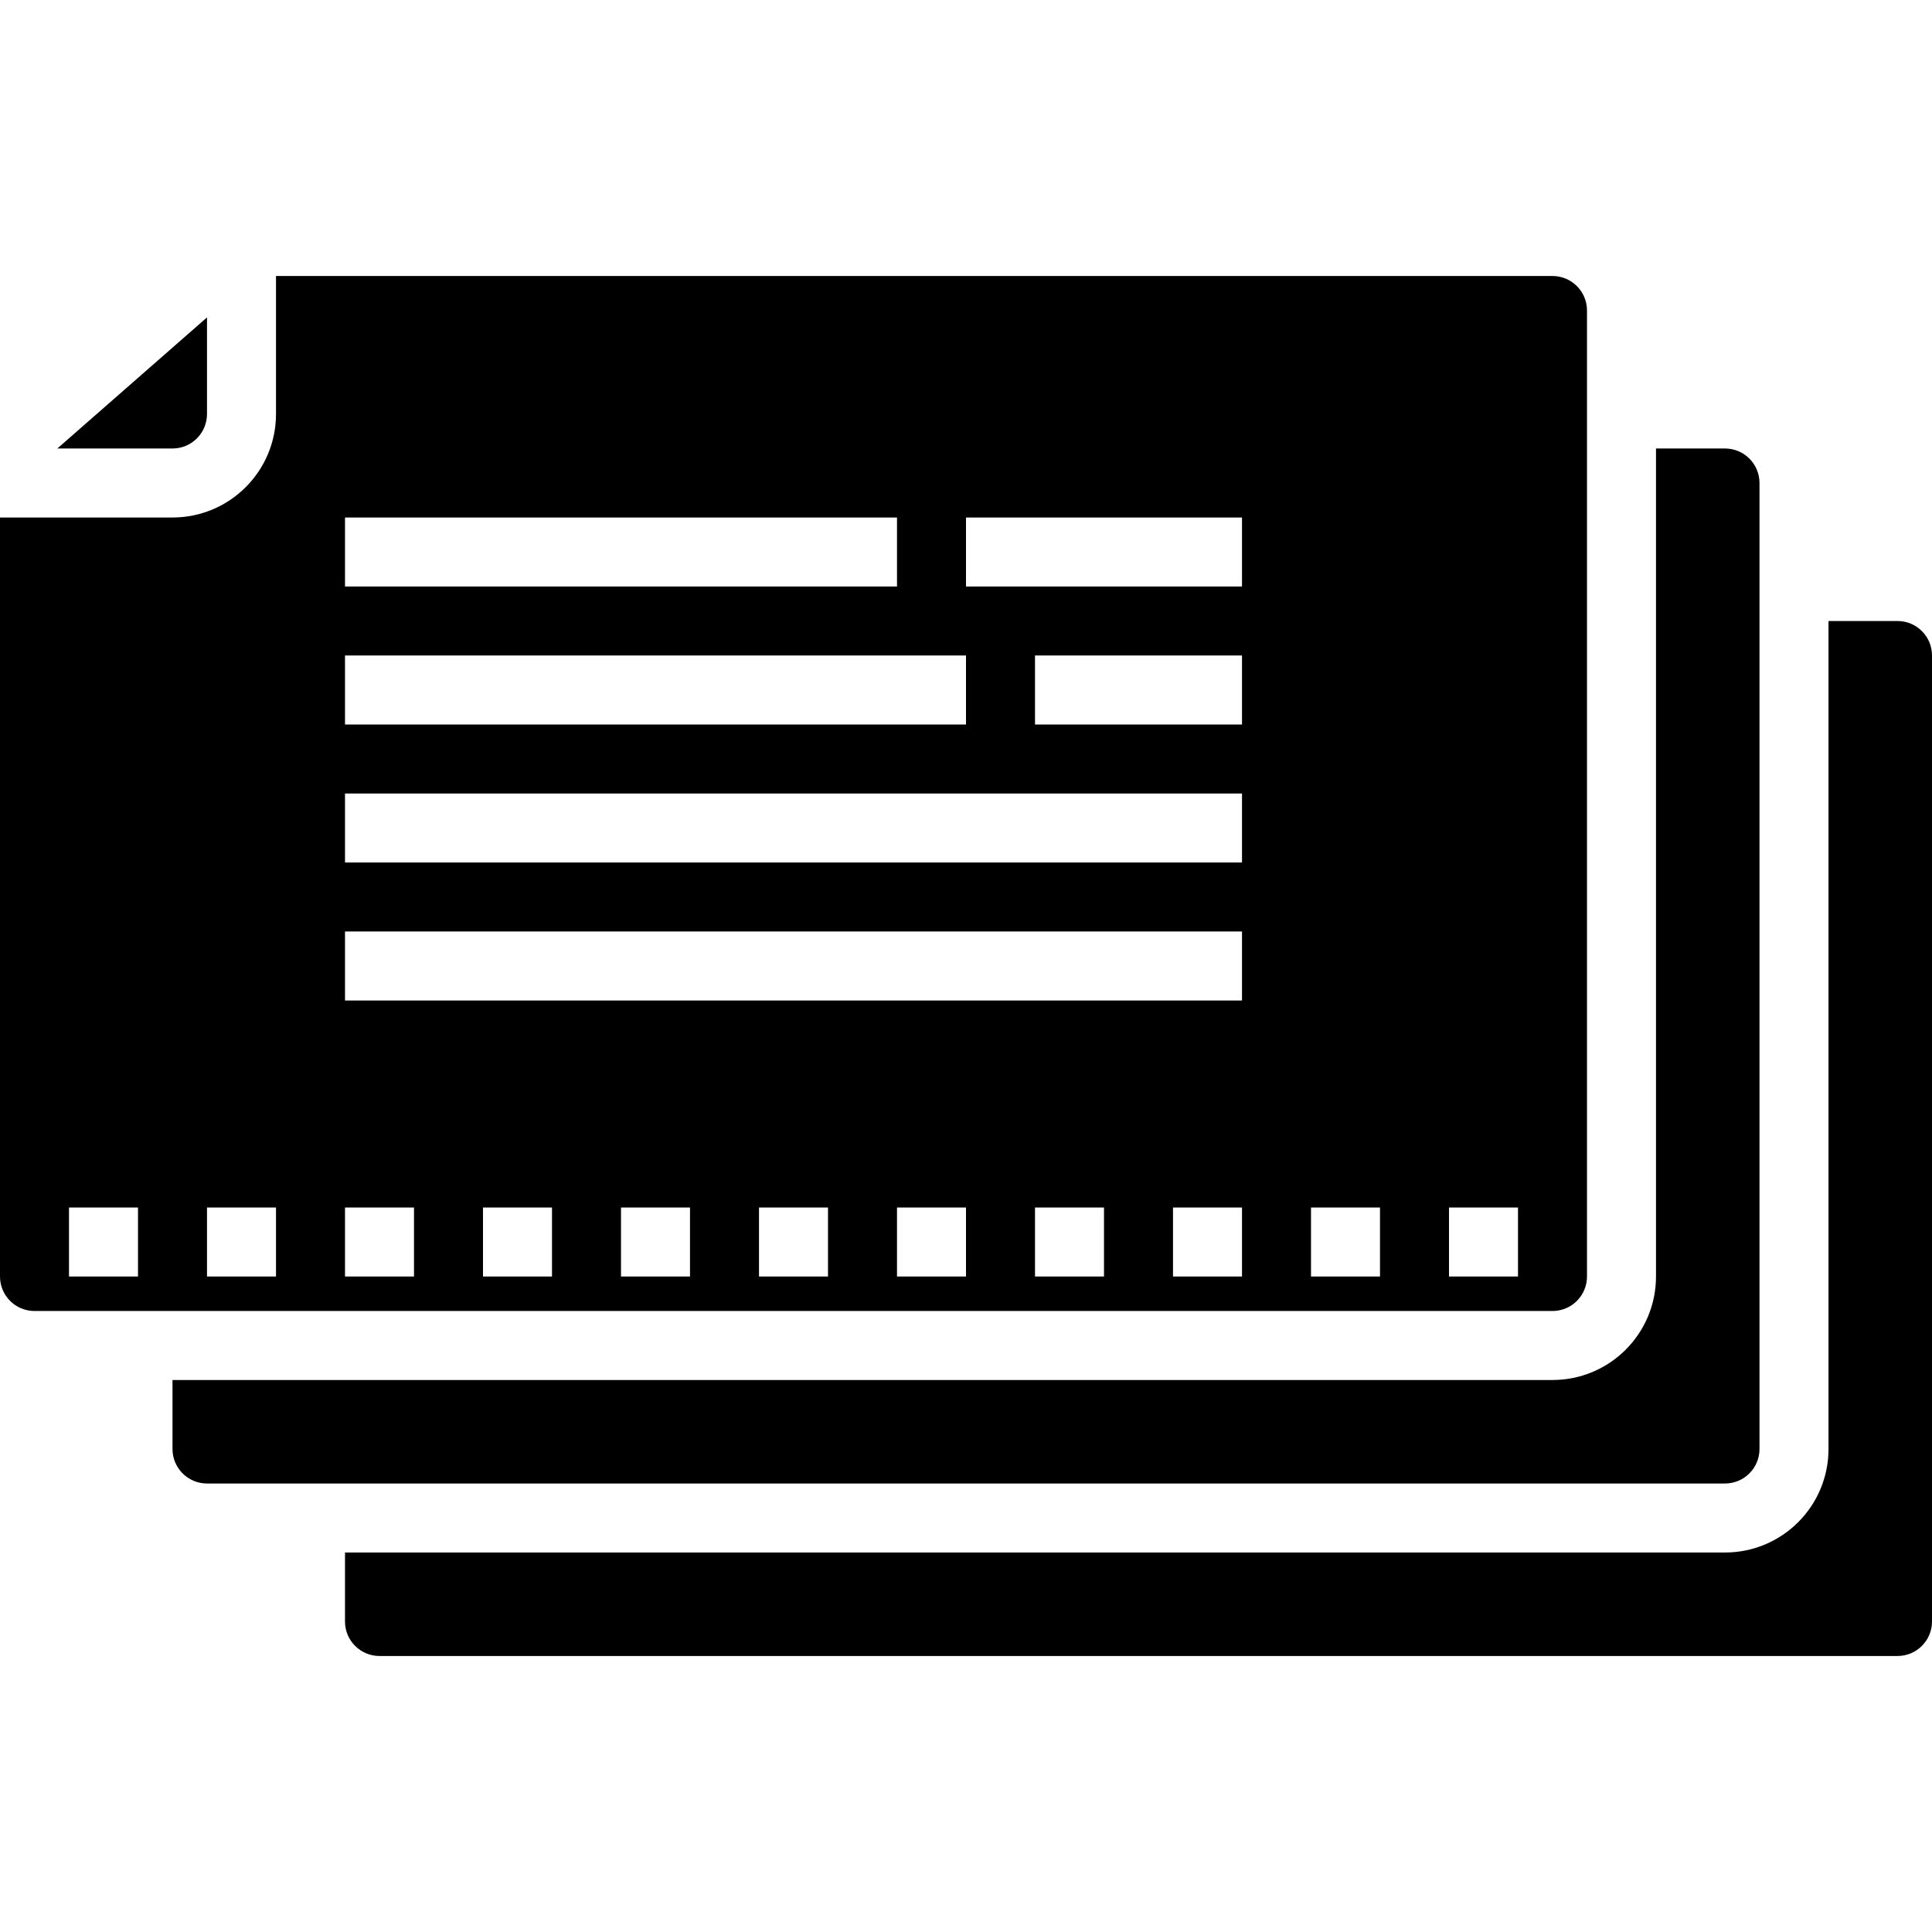
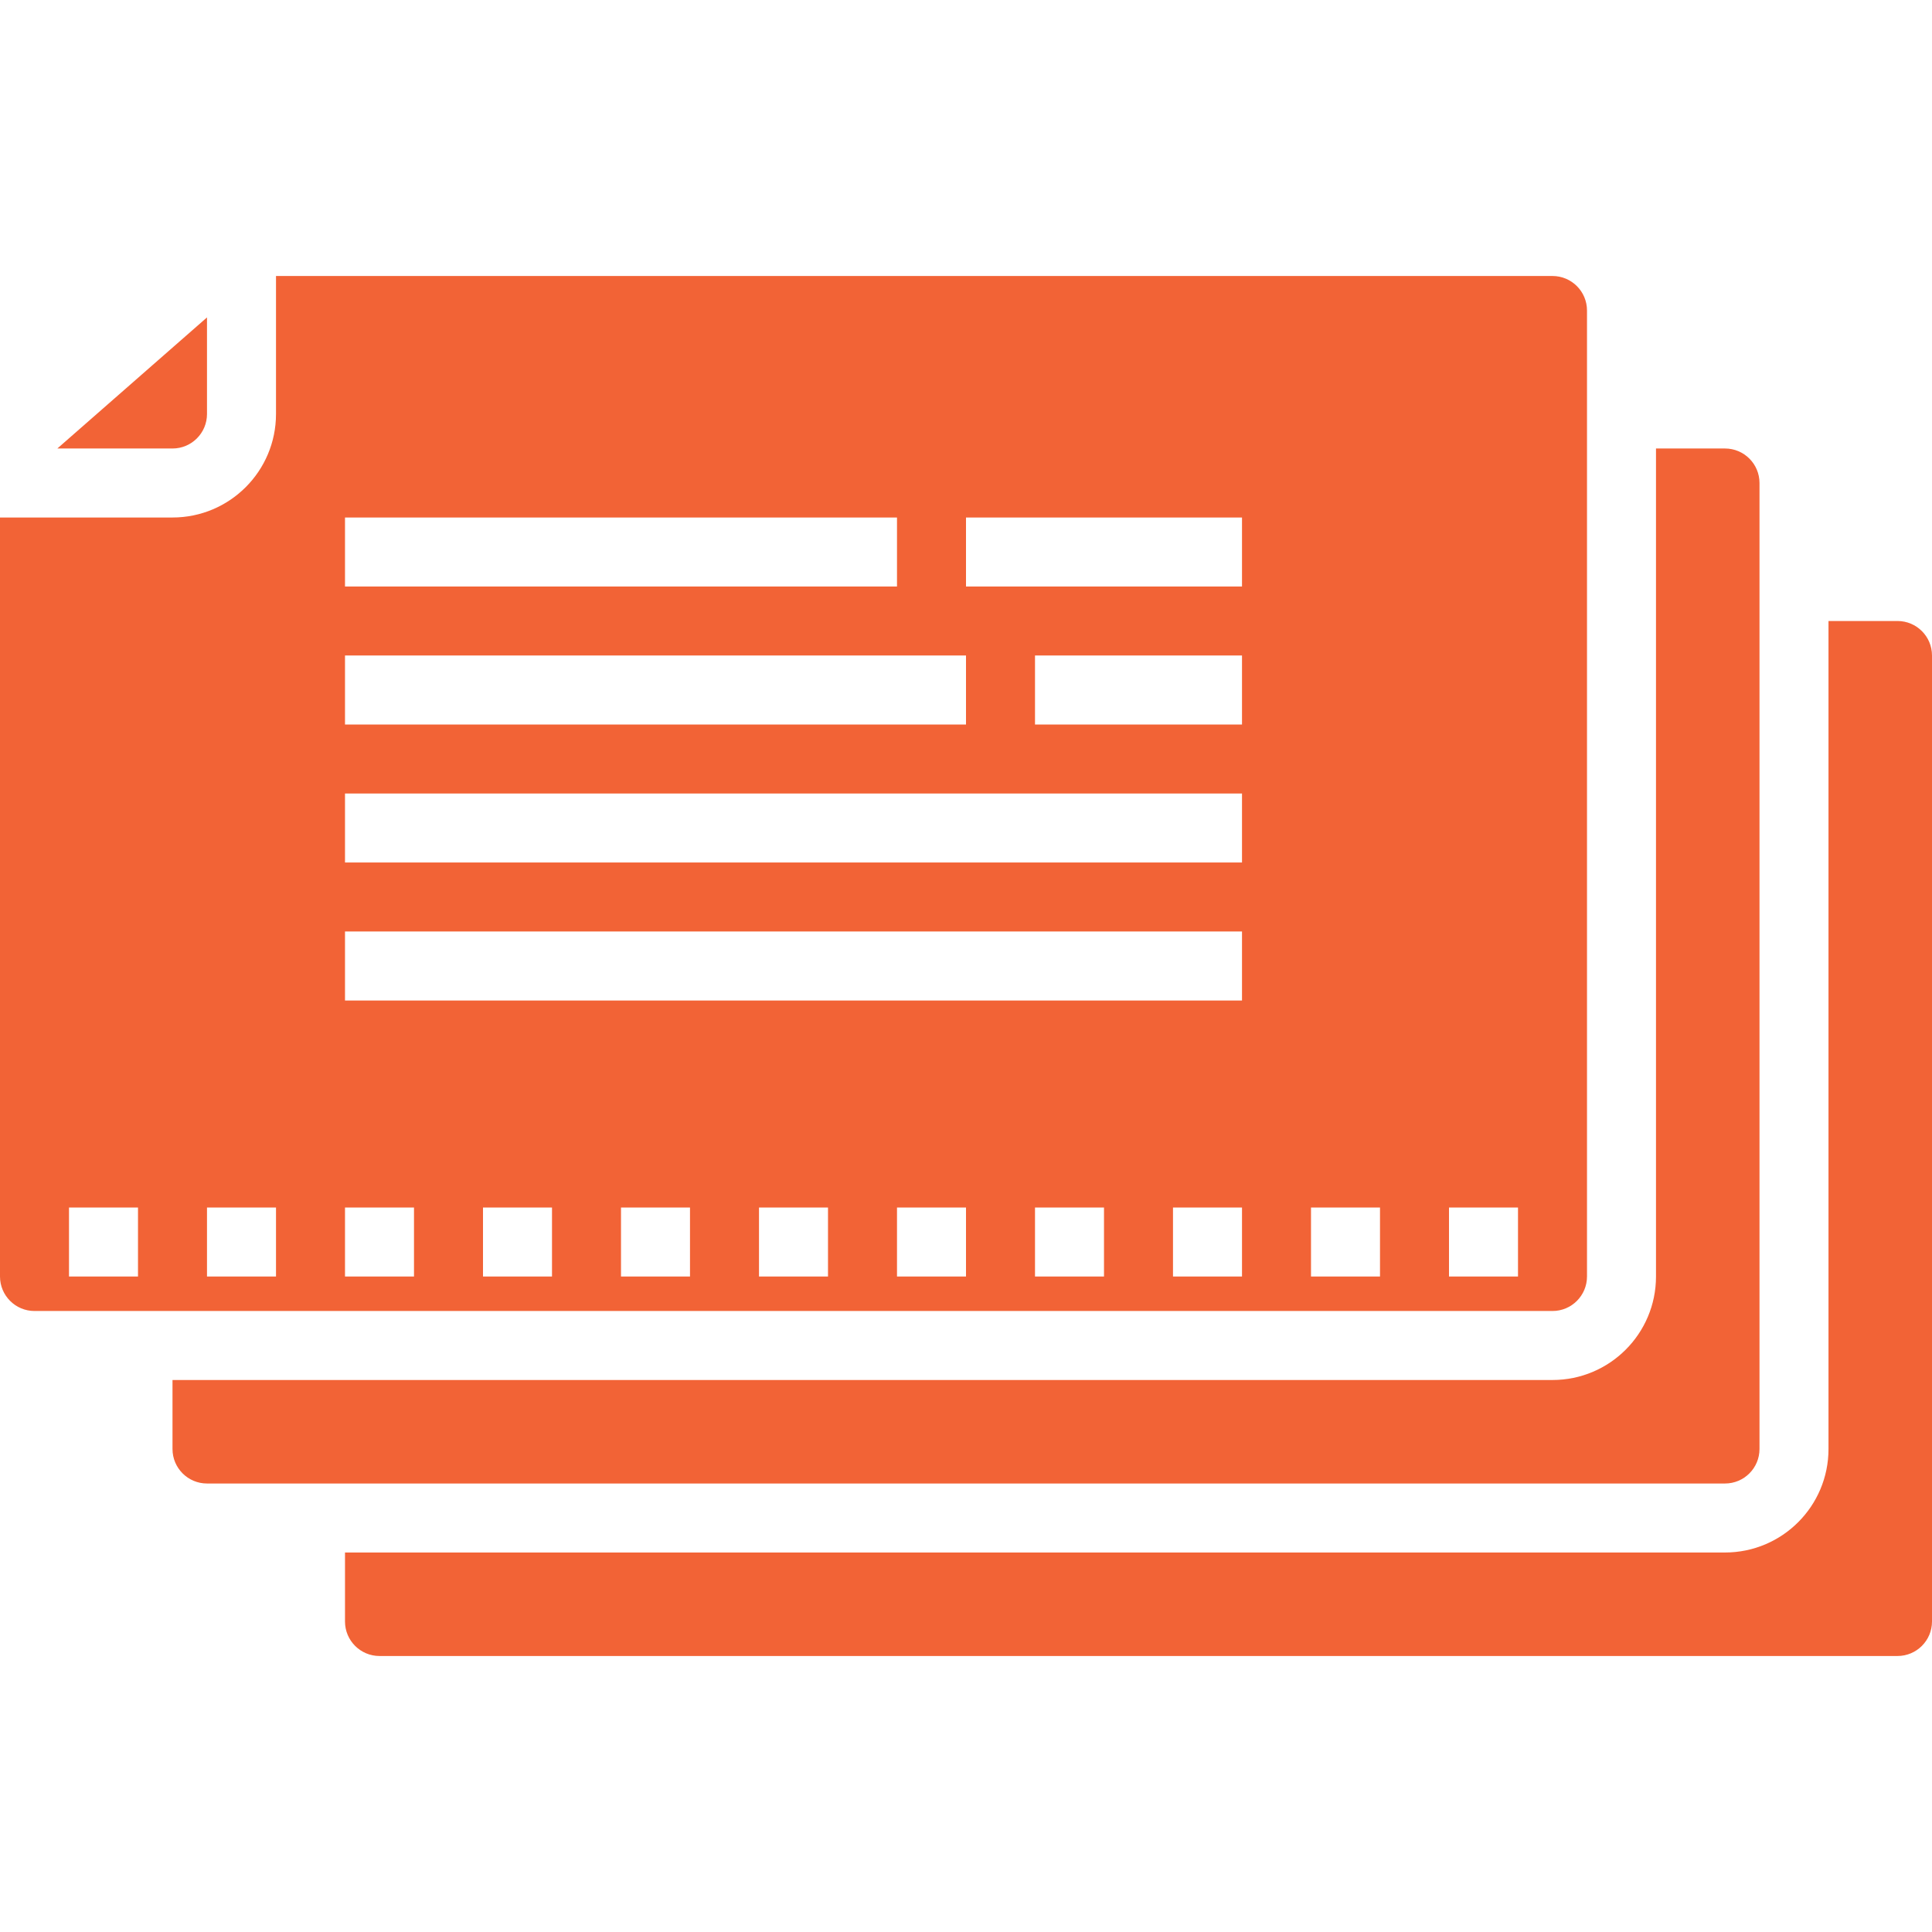
<svg xmlns="http://www.w3.org/2000/svg" height="448pt" viewBox="0 -64 448 448" width="448pt">
-   <path d="m88 320h352c4.418 0 8-3.582 8-8v-224c0-4.418-3.582-8-8-8h-16v192c0 13.254-10.746 24-24 24h-320v16c0 4.418 3.582 8 8 8zm0 0" />
-   <path d="m0 232c0 4.418 3.582 8 8 8h352c4.418 0 8-3.582 8-8v-224c0-4.418-3.582-8-8-8h-296v32c0 13.254-10.746 24-24 24h-40zm128 0h-16v-16h16zm32 0h-16v-16h16zm32 0h-16v-16h16zm32 0h-16v-16h16zm32 0h-16v-16h16zm32 0h-16v-16h16zm0-128h-48v-16h48zm48 112h16v16h-16zm-32 0h16v16h-16zm-80-160h64v16h-64zm-144 0h128v16h-128zm0 32h144v16h-144zm0 32h208v16h-208zm0 32h208v16h-208zm0 64h16v16h-16zm-32 0h16v16h-16zm-32 0h16v16h-16zm0 0" />
-   <path d="m48 32v-22.398l-34.703 30.398h26.703c4.418 0 8-3.582 8-8zm0 0" />
-   <path d="m48 280h352c4.418 0 8-3.582 8-8v-224c0-4.418-3.582-8-8-8h-16v192c0 13.254-10.746 24-24 24h-320v16c0 4.418 3.582 8 8 8zm0 0" />
+   <path fill="#f26336" d="m88 320h352c4.418 0 8-3.582 8-8v-224c0-4.418-3.582-8-8-8h-16v192c0 13.254-10.746 24-24 24h-320v16c0 4.418 3.582 8 8 8zm0 0" />
+   <path fill="#f26336" d="m0 232c0 4.418 3.582 8 8 8h352c4.418 0 8-3.582 8-8v-224c0-4.418-3.582-8-8-8h-296v32c0 13.254-10.746 24-24 24h-40zm128 0h-16v-16h16zm32 0h-16v-16h16zm32 0h-16v-16h16zm32 0h-16v-16h16zm32 0h-16v-16h16zm32 0h-16v-16h16zm0-128h-48v-16h48zm48 112h16v16h-16zm-32 0h16v16h-16zm-80-160h64v16h-64zm-144 0h128v16h-128zm0 32h144v16h-144zm0 32h208v16h-208zm0 32h208v16h-208zm0 64h16v16h-16zm-32 0h16v16h-16zm-32 0h16v16h-16zm0 0" />
+   <path fill="#f26336" d="m48 32v-22.398l-34.703 30.398h26.703c4.418 0 8-3.582 8-8zm0 0" />
+   <path fill="#f26336" d="m48 280h352c4.418 0 8-3.582 8-8v-224c0-4.418-3.582-8-8-8h-16v192c0 13.254-10.746 24-24 24h-320v16c0 4.418 3.582 8 8 8zm0 0" />
</svg>
